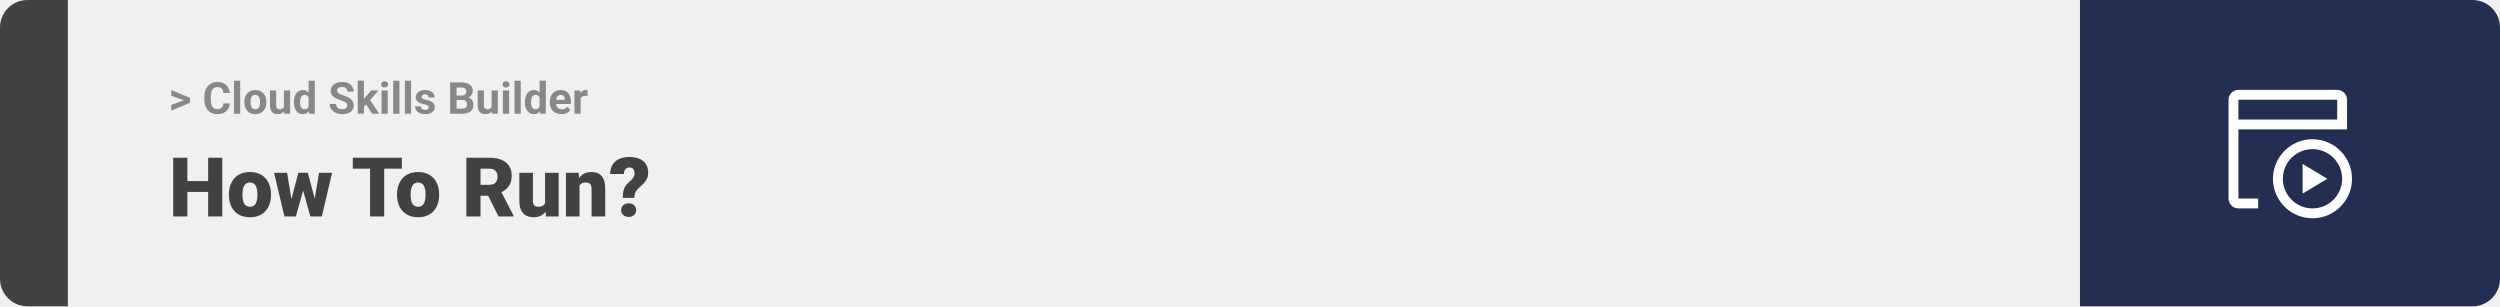
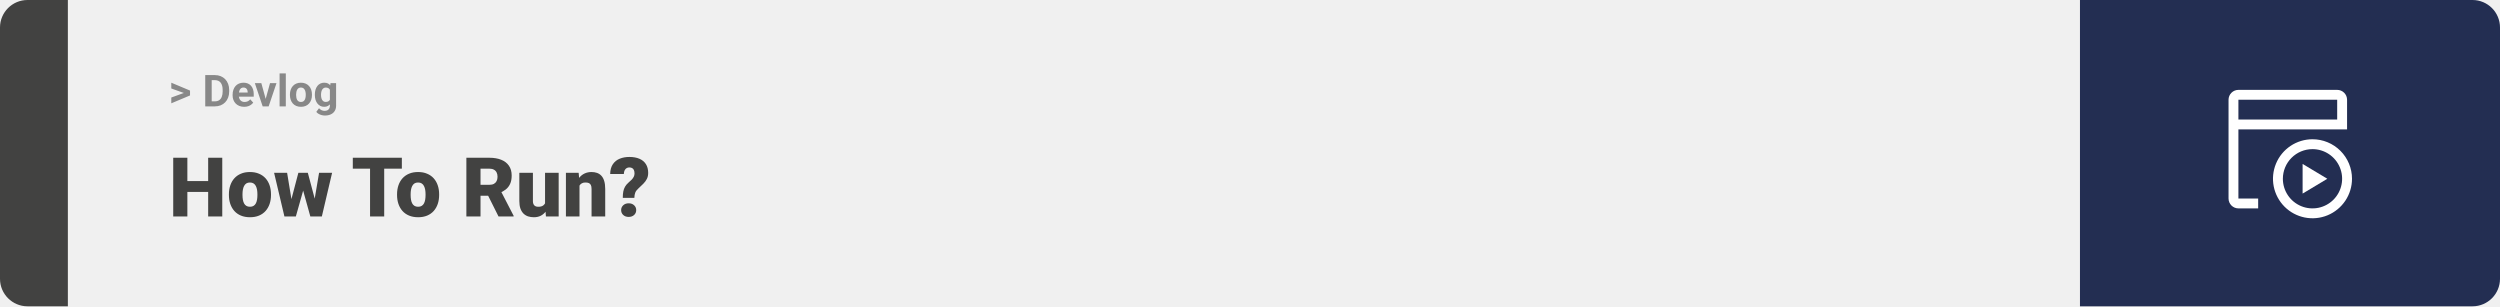
<svg xmlns="http://www.w3.org/2000/svg" width="1363" height="167" viewBox="0 0 1363 167" fill="none">
  <rect width="1363" height="167" rx="15" fill="#F0F0F0" />
  <path d="M0 15C0 6.716 6.716 0 15 0H37V167H15C6.716 167 0 160.284 0 152V15Z" fill="#424241" />
-   <path d="M100.906 54.922L93.394 52.238V49.086L103.602 53.375V55.637L100.906 54.922ZM93.394 57.172L100.918 54.43L103.602 53.785V56.035L93.394 60.324V57.172ZM121.789 56.34H125.293C125.223 57.488 124.906 58.508 124.344 59.398C123.789 60.289 123.012 60.984 122.012 61.484C121.02 61.984 119.824 62.234 118.426 62.234C117.332 62.234 116.352 62.047 115.484 61.672C114.617 61.289 113.875 60.742 113.258 60.031C112.648 59.32 112.184 58.461 111.863 57.453C111.543 56.445 111.383 55.316 111.383 54.066V52.883C111.383 51.633 111.547 50.504 111.875 49.496C112.211 48.48 112.688 47.617 113.305 46.906C113.93 46.195 114.676 45.648 115.543 45.266C116.41 44.883 117.379 44.691 118.449 44.691C119.871 44.691 121.07 44.949 122.047 45.465C123.031 45.98 123.793 46.691 124.332 47.598C124.879 48.504 125.207 49.535 125.316 50.691H121.801C121.762 50.004 121.625 49.422 121.391 48.945C121.156 48.461 120.801 48.098 120.324 47.855C119.855 47.605 119.23 47.48 118.449 47.48C117.863 47.48 117.352 47.59 116.914 47.809C116.477 48.027 116.109 48.359 115.812 48.805C115.516 49.25 115.293 49.812 115.145 50.492C115.004 51.164 114.934 51.953 114.934 52.859V54.066C114.934 54.949 115 55.727 115.133 56.398C115.266 57.062 115.469 57.625 115.742 58.086C116.023 58.539 116.383 58.883 116.82 59.117C117.266 59.344 117.801 59.457 118.426 59.457C119.16 59.457 119.766 59.34 120.242 59.105C120.719 58.871 121.082 58.523 121.332 58.062C121.59 57.602 121.742 57.027 121.789 56.34ZM130.953 44V62H127.566V44H130.953ZM133.203 55.789V55.543C133.203 54.613 133.336 53.758 133.602 52.977C133.867 52.188 134.254 51.504 134.762 50.926C135.27 50.348 135.895 49.898 136.637 49.578C137.379 49.25 138.23 49.086 139.191 49.086C140.152 49.086 141.008 49.25 141.758 49.578C142.508 49.898 143.137 50.348 143.645 50.926C144.16 51.504 144.551 52.188 144.816 52.977C145.082 53.758 145.215 54.613 145.215 55.543V55.789C145.215 56.711 145.082 57.566 144.816 58.355C144.551 59.137 144.16 59.82 143.645 60.406C143.137 60.984 142.512 61.434 141.77 61.754C141.027 62.074 140.176 62.234 139.215 62.234C138.254 62.234 137.398 62.074 136.648 61.754C135.906 61.434 135.277 60.984 134.762 60.406C134.254 59.82 133.867 59.137 133.602 58.355C133.336 57.566 133.203 56.711 133.203 55.789ZM136.578 55.543V55.789C136.578 56.32 136.625 56.816 136.719 57.277C136.812 57.738 136.961 58.145 137.164 58.496C137.375 58.84 137.648 59.109 137.984 59.305C138.32 59.5 138.73 59.598 139.215 59.598C139.684 59.598 140.086 59.5 140.422 59.305C140.758 59.109 141.027 58.84 141.23 58.496C141.434 58.145 141.582 57.738 141.676 57.277C141.777 56.816 141.828 56.32 141.828 55.789V55.543C141.828 55.027 141.777 54.543 141.676 54.09C141.582 53.629 141.43 53.223 141.219 52.871C141.016 52.512 140.746 52.23 140.41 52.027C140.074 51.824 139.668 51.723 139.191 51.723C138.715 51.723 138.309 51.824 137.973 52.027C137.645 52.23 137.375 52.512 137.164 52.871C136.961 53.223 136.812 53.629 136.719 54.09C136.625 54.543 136.578 55.027 136.578 55.543ZM154.789 58.965V49.32H158.164V62H154.988L154.789 58.965ZM155.164 56.363L156.16 56.34C156.16 57.184 156.062 57.969 155.867 58.695C155.672 59.414 155.379 60.039 154.988 60.57C154.598 61.094 154.105 61.504 153.512 61.801C152.918 62.09 152.219 62.234 151.414 62.234C150.797 62.234 150.227 62.148 149.703 61.977C149.188 61.797 148.742 61.52 148.367 61.145C148 60.762 147.711 60.273 147.5 59.68C147.297 59.078 147.195 58.355 147.195 57.512V49.32H150.57V57.535C150.57 57.91 150.613 58.227 150.699 58.484C150.793 58.742 150.922 58.953 151.086 59.117C151.25 59.281 151.441 59.398 151.66 59.469C151.887 59.539 152.137 59.574 152.41 59.574C153.105 59.574 153.652 59.434 154.051 59.152C154.457 58.871 154.742 58.488 154.906 58.004C155.078 57.512 155.164 56.965 155.164 56.363ZM168.23 59.234V44H171.629V62H168.57L168.23 59.234ZM160.215 55.812V55.566C160.215 54.598 160.324 53.719 160.543 52.93C160.762 52.133 161.082 51.449 161.504 50.879C161.926 50.309 162.445 49.867 163.062 49.555C163.68 49.242 164.383 49.086 165.172 49.086C165.914 49.086 166.562 49.242 167.117 49.555C167.68 49.867 168.156 50.312 168.547 50.891C168.945 51.461 169.266 52.137 169.508 52.918C169.75 53.691 169.926 54.539 170.035 55.461V56C169.926 56.883 169.75 57.703 169.508 58.461C169.266 59.219 168.945 59.883 168.547 60.453C168.156 61.016 167.68 61.453 167.117 61.766C166.555 62.078 165.898 62.234 165.148 62.234C164.359 62.234 163.656 62.074 163.039 61.754C162.43 61.434 161.914 60.984 161.492 60.406C161.078 59.828 160.762 59.148 160.543 58.367C160.324 57.586 160.215 56.734 160.215 55.812ZM163.59 55.566V55.812C163.59 56.336 163.629 56.824 163.707 57.277C163.793 57.73 163.93 58.133 164.117 58.484C164.312 58.828 164.562 59.098 164.867 59.293C165.18 59.48 165.559 59.574 166.004 59.574C166.582 59.574 167.059 59.445 167.434 59.188C167.809 58.922 168.094 58.559 168.289 58.098C168.492 57.637 168.609 57.105 168.641 56.504V54.969C168.617 54.477 168.547 54.035 168.43 53.645C168.32 53.246 168.156 52.906 167.938 52.625C167.727 52.344 167.461 52.125 167.141 51.969C166.828 51.812 166.457 51.734 166.027 51.734C165.59 51.734 165.215 51.836 164.902 52.039C164.59 52.234 164.336 52.504 164.141 52.848C163.953 53.191 163.812 53.598 163.719 54.066C163.633 54.527 163.59 55.027 163.59 55.566ZM189.336 57.535C189.336 57.23 189.289 56.957 189.195 56.715C189.109 56.465 188.945 56.238 188.703 56.035C188.461 55.824 188.121 55.617 187.684 55.414C187.246 55.211 186.68 55 185.984 54.781C185.211 54.531 184.477 54.25 183.781 53.938C183.094 53.625 182.484 53.262 181.953 52.848C181.43 52.426 181.016 51.938 180.711 51.383C180.414 50.828 180.266 50.184 180.266 49.449C180.266 48.738 180.422 48.094 180.734 47.516C181.047 46.93 181.484 46.43 182.047 46.016C182.609 45.594 183.273 45.27 184.039 45.043C184.812 44.816 185.66 44.703 186.582 44.703C187.84 44.703 188.938 44.93 189.875 45.383C190.812 45.836 191.539 46.457 192.055 47.246C192.578 48.035 192.84 48.938 192.84 49.953H189.348C189.348 49.453 189.242 49.016 189.031 48.641C188.828 48.258 188.516 47.957 188.094 47.738C187.68 47.52 187.156 47.41 186.523 47.41C185.914 47.41 185.406 47.504 185 47.691C184.594 47.871 184.289 48.117 184.086 48.43C183.883 48.734 183.781 49.078 183.781 49.461C183.781 49.75 183.852 50.012 183.992 50.246C184.141 50.48 184.359 50.699 184.648 50.902C184.938 51.105 185.293 51.297 185.715 51.477C186.137 51.656 186.625 51.832 187.18 52.004C188.109 52.285 188.926 52.602 189.629 52.953C190.34 53.305 190.934 53.699 191.41 54.137C191.887 54.574 192.246 55.07 192.488 55.625C192.73 56.18 192.852 56.809 192.852 57.512C192.852 58.254 192.707 58.918 192.418 59.504C192.129 60.09 191.711 60.586 191.164 60.992C190.617 61.398 189.965 61.707 189.207 61.918C188.449 62.129 187.602 62.234 186.664 62.234C185.82 62.234 184.988 62.125 184.168 61.906C183.348 61.68 182.602 61.34 181.93 60.887C181.266 60.434 180.734 59.855 180.336 59.152C179.938 58.449 179.738 57.617 179.738 56.656H183.266C183.266 57.188 183.348 57.637 183.512 58.004C183.676 58.371 183.906 58.668 184.203 58.895C184.508 59.121 184.867 59.285 185.281 59.387C185.703 59.488 186.164 59.539 186.664 59.539C187.273 59.539 187.773 59.453 188.164 59.281C188.562 59.109 188.855 58.871 189.043 58.566C189.238 58.262 189.336 57.918 189.336 57.535ZM198.406 43.988V62H195.031V43.988H198.406ZM206.398 49.32L200.891 55.602L197.938 58.59L196.707 56.152L199.051 53.176L202.344 49.32H206.398ZM202.895 62L199.145 56.141L201.477 54.102L206.785 62H202.895ZM211.414 49.32V62H208.027V49.32H211.414ZM207.816 46.016C207.816 45.523 207.988 45.117 208.332 44.797C208.676 44.477 209.137 44.316 209.715 44.316C210.285 44.316 210.742 44.477 211.086 44.797C211.438 45.117 211.613 45.523 211.613 46.016C211.613 46.508 211.438 46.914 211.086 47.234C210.742 47.555 210.285 47.715 209.715 47.715C209.137 47.715 208.676 47.555 208.332 47.234C207.988 46.914 207.816 46.508 207.816 46.016ZM217.766 44V62H214.379V44H217.766ZM224.117 44V62H220.73V44H224.117ZM233.762 58.496C233.762 58.254 233.691 58.035 233.551 57.84C233.41 57.645 233.148 57.465 232.766 57.301C232.391 57.129 231.848 56.973 231.137 56.832C230.496 56.691 229.898 56.516 229.344 56.305C228.797 56.086 228.32 55.824 227.914 55.52C227.516 55.215 227.203 54.855 226.977 54.441C226.75 54.02 226.637 53.539 226.637 53C226.637 52.469 226.75 51.969 226.977 51.5C227.211 51.031 227.543 50.617 227.973 50.258C228.41 49.891 228.941 49.605 229.566 49.402C230.199 49.191 230.91 49.086 231.699 49.086C232.801 49.086 233.746 49.262 234.535 49.613C235.332 49.965 235.941 50.449 236.363 51.066C236.793 51.676 237.008 52.371 237.008 53.152H233.633C233.633 52.824 233.562 52.531 233.422 52.273C233.289 52.008 233.078 51.801 232.789 51.652C232.508 51.496 232.141 51.418 231.688 51.418C231.312 51.418 230.988 51.484 230.715 51.617C230.441 51.742 230.23 51.914 230.082 52.133C229.941 52.344 229.871 52.578 229.871 52.836C229.871 53.031 229.91 53.207 229.988 53.363C230.074 53.512 230.211 53.648 230.398 53.773C230.586 53.898 230.828 54.016 231.125 54.125C231.43 54.227 231.805 54.32 232.25 54.406C233.164 54.594 233.98 54.84 234.699 55.145C235.418 55.441 235.988 55.848 236.41 56.363C236.832 56.871 237.043 57.539 237.043 58.367C237.043 58.93 236.918 59.445 236.668 59.914C236.418 60.383 236.059 60.793 235.59 61.145C235.121 61.488 234.559 61.758 233.902 61.953C233.254 62.141 232.523 62.234 231.711 62.234C230.531 62.234 229.531 62.023 228.711 61.602C227.898 61.18 227.281 60.645 226.859 59.996C226.445 59.34 226.238 58.668 226.238 57.98H229.438C229.453 58.441 229.57 58.812 229.789 59.094C230.016 59.375 230.301 59.578 230.645 59.703C230.996 59.828 231.375 59.891 231.781 59.891C232.219 59.891 232.582 59.832 232.871 59.715C233.16 59.59 233.379 59.426 233.527 59.223C233.684 59.012 233.762 58.77 233.762 58.496ZM252.102 54.512H247.719L247.695 52.098H251.375C252.023 52.098 252.555 52.016 252.969 51.852C253.383 51.68 253.691 51.434 253.895 51.113C254.105 50.785 254.211 50.387 254.211 49.918C254.211 49.387 254.109 48.957 253.906 48.629C253.711 48.301 253.402 48.062 252.98 47.914C252.566 47.766 252.031 47.691 251.375 47.691H248.938V62H245.422V44.938H251.375C252.367 44.938 253.254 45.031 254.035 45.219C254.824 45.406 255.492 45.691 256.039 46.074C256.586 46.457 257.004 46.941 257.293 47.527C257.582 48.105 257.727 48.793 257.727 49.59C257.727 50.293 257.566 50.941 257.246 51.535C256.934 52.129 256.438 52.613 255.758 52.988C255.086 53.363 254.207 53.57 253.121 53.609L252.102 54.512ZM251.949 62H246.758L248.129 59.258H251.949C252.566 59.258 253.07 59.16 253.461 58.965C253.852 58.762 254.141 58.488 254.328 58.145C254.516 57.801 254.609 57.406 254.609 56.961C254.609 56.461 254.523 56.027 254.352 55.66C254.188 55.293 253.922 55.012 253.555 54.816C253.188 54.613 252.703 54.512 252.102 54.512H248.715L248.738 52.098H252.957L253.766 53.047C254.805 53.031 255.641 53.215 256.273 53.598C256.914 53.973 257.379 54.461 257.668 55.062C257.965 55.664 258.113 56.309 258.113 56.996C258.113 58.09 257.875 59.012 257.398 59.762C256.922 60.504 256.223 61.062 255.301 61.438C254.387 61.812 253.27 62 251.949 62ZM268.039 58.965V49.32H271.414V62H268.238L268.039 58.965ZM268.414 56.363L269.41 56.34C269.41 57.184 269.312 57.969 269.117 58.695C268.922 59.414 268.629 60.039 268.238 60.57C267.848 61.094 267.355 61.504 266.762 61.801C266.168 62.09 265.469 62.234 264.664 62.234C264.047 62.234 263.477 62.148 262.953 61.977C262.438 61.797 261.992 61.52 261.617 61.145C261.25 60.762 260.961 60.273 260.75 59.68C260.547 59.078 260.445 58.355 260.445 57.512V49.32H263.82V57.535C263.82 57.91 263.863 58.227 263.949 58.484C264.043 58.742 264.172 58.953 264.336 59.117C264.5 59.281 264.691 59.398 264.91 59.469C265.137 59.539 265.387 59.574 265.66 59.574C266.355 59.574 266.902 59.434 267.301 59.152C267.707 58.871 267.992 58.488 268.156 58.004C268.328 57.512 268.414 56.965 268.414 56.363ZM277.555 49.32V62H274.168V49.32H277.555ZM273.957 46.016C273.957 45.523 274.129 45.117 274.473 44.797C274.816 44.477 275.277 44.316 275.855 44.316C276.426 44.316 276.883 44.477 277.227 44.797C277.578 45.117 277.754 45.523 277.754 46.016C277.754 46.508 277.578 46.914 277.227 47.234C276.883 47.555 276.426 47.715 275.855 47.715C275.277 47.715 274.816 47.555 274.473 47.234C274.129 46.914 273.957 46.508 273.957 46.016ZM283.906 44V62H280.52V44H283.906ZM294.184 59.234V44H297.582V62H294.523L294.184 59.234ZM286.168 55.812V55.566C286.168 54.598 286.277 53.719 286.496 52.93C286.715 52.133 287.035 51.449 287.457 50.879C287.879 50.309 288.398 49.867 289.016 49.555C289.633 49.242 290.336 49.086 291.125 49.086C291.867 49.086 292.516 49.242 293.07 49.555C293.633 49.867 294.109 50.312 294.5 50.891C294.898 51.461 295.219 52.137 295.461 52.918C295.703 53.691 295.879 54.539 295.988 55.461V56C295.879 56.883 295.703 57.703 295.461 58.461C295.219 59.219 294.898 59.883 294.5 60.453C294.109 61.016 293.633 61.453 293.07 61.766C292.508 62.078 291.852 62.234 291.102 62.234C290.312 62.234 289.609 62.074 288.992 61.754C288.383 61.434 287.867 60.984 287.445 60.406C287.031 59.828 286.715 59.148 286.496 58.367C286.277 57.586 286.168 56.734 286.168 55.812ZM289.543 55.566V55.812C289.543 56.336 289.582 56.824 289.66 57.277C289.746 57.73 289.883 58.133 290.07 58.484C290.266 58.828 290.516 59.098 290.82 59.293C291.133 59.48 291.512 59.574 291.957 59.574C292.535 59.574 293.012 59.445 293.387 59.188C293.762 58.922 294.047 58.559 294.242 58.098C294.445 57.637 294.562 57.105 294.594 56.504V54.969C294.57 54.477 294.5 54.035 294.383 53.645C294.273 53.246 294.109 52.906 293.891 52.625C293.68 52.344 293.414 52.125 293.094 51.969C292.781 51.812 292.41 51.734 291.98 51.734C291.543 51.734 291.168 51.836 290.855 52.039C290.543 52.234 290.289 52.504 290.094 52.848C289.906 53.191 289.766 53.598 289.672 54.066C289.586 54.527 289.543 55.027 289.543 55.566ZM306.055 62.234C305.07 62.234 304.188 62.078 303.406 61.766C302.625 61.445 301.961 61.004 301.414 60.441C300.875 59.879 300.461 59.227 300.172 58.484C299.883 57.734 299.738 56.938 299.738 56.094V55.625C299.738 54.664 299.875 53.785 300.148 52.988C300.422 52.191 300.812 51.5 301.32 50.914C301.836 50.328 302.461 49.879 303.195 49.566C303.93 49.246 304.758 49.086 305.68 49.086C306.578 49.086 307.375 49.234 308.07 49.531C308.766 49.828 309.348 50.25 309.816 50.797C310.293 51.344 310.652 52 310.895 52.766C311.137 53.523 311.258 54.367 311.258 55.297V56.703H301.18V54.453H307.941V54.195C307.941 53.727 307.855 53.309 307.684 52.941C307.52 52.566 307.27 52.27 306.934 52.051C306.598 51.832 306.168 51.723 305.645 51.723C305.199 51.723 304.816 51.82 304.496 52.016C304.176 52.211 303.914 52.484 303.711 52.836C303.516 53.188 303.367 53.602 303.266 54.078C303.172 54.547 303.125 55.062 303.125 55.625V56.094C303.125 56.602 303.195 57.07 303.336 57.5C303.484 57.93 303.691 58.301 303.957 58.613C304.23 58.926 304.559 59.168 304.941 59.34C305.332 59.512 305.773 59.598 306.266 59.598C306.875 59.598 307.441 59.48 307.965 59.246C308.496 59.004 308.953 58.641 309.336 58.156L310.977 59.938C310.711 60.32 310.348 60.688 309.887 61.039C309.434 61.391 308.887 61.68 308.246 61.906C307.605 62.125 306.875 62.234 306.055 62.234ZM316.555 52.086V62H313.18V49.32H316.355L316.555 52.086ZM320.375 49.238L320.316 52.367C320.152 52.344 319.953 52.324 319.719 52.309C319.492 52.285 319.285 52.273 319.098 52.273C318.621 52.273 318.207 52.336 317.855 52.461C317.512 52.578 317.223 52.754 316.988 52.988C316.762 53.223 316.59 53.508 316.473 53.844C316.363 54.18 316.301 54.562 316.285 54.992L315.605 54.781C315.605 53.961 315.688 53.207 315.852 52.52C316.016 51.824 316.254 51.219 316.566 50.703C316.887 50.188 317.277 49.789 317.738 49.508C318.199 49.227 318.727 49.086 319.32 49.086C319.508 49.086 319.699 49.102 319.895 49.133C320.09 49.156 320.25 49.191 320.375 49.238Z" fill="#888888" />
+   <path d="M100.906 50.922L93.394 48.238V45.086L103.602 49.375V51.637L100.906 50.922ZM93.394 53.172L100.918 50.43L103.602 49.785V52.035L93.394 56.324V53.172ZM117.137 58H113.422L113.445 55.258H117.137C118.059 55.258 118.836 55.051 119.469 54.637C120.102 54.215 120.578 53.602 120.898 52.797C121.227 51.992 121.391 51.02 121.391 49.879V49.047C121.391 48.172 121.297 47.402 121.109 46.738C120.93 46.074 120.66 45.516 120.301 45.062C119.941 44.609 119.5 44.27 118.977 44.043C118.453 43.809 117.852 43.691 117.172 43.691H113.352V40.938H117.172C118.312 40.938 119.355 41.133 120.301 41.523C121.254 41.906 122.078 42.457 122.773 43.176C123.469 43.895 124.004 44.754 124.379 45.754C124.762 46.746 124.953 47.852 124.953 49.07V49.879C124.953 51.09 124.762 52.195 124.379 53.195C124.004 54.195 123.469 55.055 122.773 55.773C122.086 56.484 121.262 57.035 120.301 57.426C119.348 57.809 118.293 58 117.137 58ZM115.414 40.938V58H111.898V40.938H115.414ZM133.133 58.234C132.148 58.234 131.266 58.078 130.484 57.766C129.703 57.445 129.039 57.004 128.492 56.441C127.953 55.879 127.539 55.227 127.25 54.484C126.961 53.734 126.816 52.938 126.816 52.094V51.625C126.816 50.664 126.953 49.785 127.227 48.988C127.5 48.191 127.891 47.5 128.398 46.914C128.914 46.328 129.539 45.879 130.273 45.566C131.008 45.246 131.836 45.086 132.758 45.086C133.656 45.086 134.453 45.234 135.148 45.531C135.844 45.828 136.426 46.25 136.895 46.797C137.371 47.344 137.73 48 137.973 48.766C138.215 49.523 138.336 50.367 138.336 51.297V52.703H128.258V50.453H135.02V50.195C135.02 49.727 134.934 49.309 134.762 48.941C134.598 48.566 134.348 48.27 134.012 48.051C133.676 47.832 133.246 47.723 132.723 47.723C132.277 47.723 131.895 47.82 131.574 48.016C131.254 48.211 130.992 48.484 130.789 48.836C130.594 49.188 130.445 49.602 130.344 50.078C130.25 50.547 130.203 51.062 130.203 51.625V52.094C130.203 52.602 130.273 53.07 130.414 53.5C130.562 53.93 130.77 54.301 131.035 54.613C131.309 54.926 131.637 55.168 132.02 55.34C132.41 55.512 132.852 55.598 133.344 55.598C133.953 55.598 134.52 55.48 135.043 55.246C135.574 55.004 136.031 54.641 136.414 54.156L138.055 55.938C137.789 56.32 137.426 56.688 136.965 57.039C136.512 57.391 135.965 57.68 135.324 57.906C134.684 58.125 133.953 58.234 133.133 58.234ZM144.406 55.539L147.219 45.32H150.746L146.469 58H144.336L144.406 55.539ZM142.473 45.32L145.297 55.551L145.355 58H143.211L138.934 45.32H142.473ZM155.82 40V58H152.434V40H155.82ZM158.07 51.789V51.543C158.07 50.613 158.203 49.758 158.469 48.977C158.734 48.188 159.121 47.504 159.629 46.926C160.137 46.348 160.762 45.898 161.504 45.578C162.246 45.25 163.098 45.086 164.059 45.086C165.02 45.086 165.875 45.25 166.625 45.578C167.375 45.898 168.004 46.348 168.512 46.926C169.027 47.504 169.418 48.188 169.684 48.977C169.949 49.758 170.082 50.613 170.082 51.543V51.789C170.082 52.711 169.949 53.566 169.684 54.355C169.418 55.137 169.027 55.82 168.512 56.406C168.004 56.984 167.379 57.434 166.637 57.754C165.895 58.074 165.043 58.234 164.082 58.234C163.121 58.234 162.266 58.074 161.516 57.754C160.773 57.434 160.145 56.984 159.629 56.406C159.121 55.82 158.734 55.137 158.469 54.355C158.203 53.566 158.07 52.711 158.07 51.789ZM161.445 51.543V51.789C161.445 52.32 161.492 52.816 161.586 53.277C161.68 53.738 161.828 54.145 162.031 54.496C162.242 54.84 162.516 55.109 162.852 55.305C163.188 55.5 163.598 55.598 164.082 55.598C164.551 55.598 164.953 55.5 165.289 55.305C165.625 55.109 165.895 54.84 166.098 54.496C166.301 54.145 166.449 53.738 166.543 53.277C166.645 52.816 166.695 52.32 166.695 51.789V51.543C166.695 51.027 166.645 50.543 166.543 50.09C166.449 49.629 166.297 49.223 166.086 48.871C165.883 48.512 165.613 48.23 165.277 48.027C164.941 47.824 164.535 47.723 164.059 47.723C163.582 47.723 163.176 47.824 162.84 48.027C162.512 48.23 162.242 48.512 162.031 48.871C161.828 49.223 161.68 49.629 161.586 50.09C161.492 50.543 161.445 51.027 161.445 51.543ZM180.184 45.32H183.242V57.578C183.242 58.734 182.984 59.715 182.469 60.52C181.961 61.332 181.25 61.945 180.336 62.359C179.422 62.781 178.359 62.992 177.148 62.992C176.617 62.992 176.055 62.922 175.461 62.781C174.875 62.641 174.312 62.422 173.773 62.125C173.242 61.828 172.797 61.453 172.438 61L173.926 59.008C174.316 59.461 174.77 59.812 175.285 60.062C175.801 60.32 176.371 60.449 176.996 60.449C177.605 60.449 178.121 60.336 178.543 60.109C178.965 59.891 179.289 59.566 179.516 59.137C179.742 58.715 179.855 58.203 179.855 57.602V48.25L180.184 45.32ZM171.652 51.812V51.566C171.652 50.598 171.77 49.719 172.004 48.93C172.246 48.133 172.586 47.449 173.023 46.879C173.469 46.309 174.008 45.867 174.641 45.555C175.273 45.242 175.988 45.086 176.785 45.086C177.629 45.086 178.336 45.242 178.906 45.555C179.477 45.867 179.945 46.312 180.312 46.891C180.68 47.461 180.965 48.137 181.168 48.918C181.379 49.691 181.543 50.539 181.66 51.461V52C181.543 52.883 181.367 53.703 181.133 54.461C180.898 55.219 180.59 55.883 180.207 56.453C179.824 57.016 179.348 57.453 178.777 57.766C178.215 58.078 177.543 58.234 176.762 58.234C175.98 58.234 175.273 58.074 174.641 57.754C174.016 57.434 173.48 56.984 173.035 56.406C172.59 55.828 172.246 55.148 172.004 54.367C171.77 53.586 171.652 52.734 171.652 51.812ZM175.027 51.566V51.812C175.027 52.336 175.078 52.824 175.18 53.277C175.281 53.73 175.438 54.133 175.648 54.484C175.867 54.828 176.137 55.098 176.457 55.293C176.785 55.48 177.172 55.574 177.617 55.574C178.234 55.574 178.738 55.445 179.129 55.188C179.52 54.922 179.812 54.559 180.008 54.098C180.203 53.637 180.316 53.105 180.348 52.504V50.969C180.332 50.477 180.266 50.035 180.148 49.645C180.031 49.246 179.867 48.906 179.656 48.625C179.445 48.344 179.172 48.125 178.836 47.969C178.5 47.812 178.102 47.734 177.641 47.734C177.195 47.734 176.809 47.836 176.48 48.039C176.16 48.234 175.891 48.504 175.672 48.848C175.461 49.191 175.301 49.598 175.191 50.066C175.082 50.527 175.027 51.027 175.027 51.566Z" fill="#888888" />
  <path d="M115.994 98.708V104.641H99.581V98.708H115.994ZM102.151 86.008V118H94.439V86.008H102.151ZM121.18 86.008V118H113.489V86.008H121.18ZM124.805 106.354V105.893C124.805 104.15 125.054 102.546 125.552 101.081C126.05 99.602 126.783 98.32 127.75 97.236C128.716 96.152 129.91 95.31 131.331 94.709C132.752 94.094 134.393 93.786 136.253 93.786C138.128 93.786 139.776 94.094 141.197 94.709C142.632 95.31 143.833 96.152 144.8 97.236C145.767 98.32 146.5 99.602 146.998 101.081C147.496 102.546 147.745 104.15 147.745 105.893V106.354C147.745 108.083 147.496 109.687 146.998 111.167C146.5 112.631 145.767 113.913 144.8 115.012C143.833 116.096 142.64 116.938 141.219 117.539C139.798 118.139 138.157 118.439 136.297 118.439C134.437 118.439 132.789 118.139 131.353 117.539C129.917 116.938 128.716 116.096 127.75 115.012C126.783 113.913 126.05 112.631 125.552 111.167C125.054 109.687 124.805 108.083 124.805 106.354ZM132.21 105.893V106.354C132.21 107.248 132.276 108.083 132.408 108.859C132.54 109.636 132.759 110.317 133.067 110.903C133.375 111.474 133.792 111.921 134.319 112.243C134.847 112.565 135.506 112.727 136.297 112.727C137.073 112.727 137.718 112.565 138.23 112.243C138.758 111.921 139.175 111.474 139.483 110.903C139.791 110.317 140.01 109.636 140.142 108.859C140.274 108.083 140.34 107.248 140.34 106.354V105.893C140.34 105.029 140.274 104.216 140.142 103.454C140.01 102.678 139.791 101.997 139.483 101.411C139.175 100.81 138.758 100.341 138.23 100.004C137.703 99.668 137.044 99.499 136.253 99.499C135.477 99.499 134.825 99.668 134.297 100.004C133.785 100.341 133.375 100.81 133.067 101.411C132.759 101.997 132.54 102.678 132.408 103.454C132.276 104.216 132.21 105.029 132.21 105.893ZM158.27 110.925L162.664 94.226H167.3L165.652 102.597L161.302 118H157.588L158.27 110.925ZM156.534 94.226L159.258 110.793L159.566 118H155.062L149.437 94.226H156.534ZM171.211 110.441L173.958 94.226H181.055L175.474 118H170.97L171.211 110.441ZM167.828 94.226L172.266 110.881L172.947 118H169.19L164.927 102.641L163.345 94.226H167.828ZM209.466 86.008V118H201.753V86.008H209.466ZM219.09 86.008V91.962H192.349V86.008H219.09ZM216.475 106.354V105.893C216.475 104.15 216.724 102.546 217.222 101.081C217.72 99.602 218.453 98.32 219.419 97.236C220.386 96.152 221.58 95.31 223.001 94.709C224.422 94.094 226.062 93.786 227.923 93.786C229.798 93.786 231.446 94.094 232.867 94.709C234.302 95.31 235.503 96.152 236.47 97.236C237.437 98.32 238.169 99.602 238.667 101.081C239.166 102.546 239.415 104.15 239.415 105.893V106.354C239.415 108.083 239.166 109.687 238.667 111.167C238.169 112.631 237.437 113.913 236.47 115.012C235.503 116.096 234.31 116.938 232.889 117.539C231.468 118.139 229.827 118.439 227.967 118.439C226.106 118.439 224.458 118.139 223.023 117.539C221.587 116.938 220.386 116.096 219.419 115.012C218.453 113.913 217.72 112.631 217.222 111.167C216.724 109.687 216.475 108.083 216.475 106.354ZM223.88 105.893V106.354C223.88 107.248 223.946 108.083 224.078 108.859C224.209 109.636 224.429 110.317 224.737 110.903C225.044 111.474 225.462 111.921 225.989 112.243C226.517 112.565 227.176 112.727 227.967 112.727C228.743 112.727 229.388 112.565 229.9 112.243C230.428 111.921 230.845 111.474 231.153 110.903C231.46 110.317 231.68 109.636 231.812 108.859C231.944 108.083 232.01 107.248 232.01 106.354V105.893C232.01 105.029 231.944 104.216 231.812 103.454C231.68 102.678 231.46 101.997 231.153 101.411C230.845 100.81 230.428 100.341 229.9 100.004C229.373 99.668 228.714 99.499 227.923 99.499C227.146 99.499 226.495 99.668 225.967 100.004C225.455 100.341 225.044 100.81 224.737 101.411C224.429 101.997 224.209 102.678 224.078 103.454C223.946 104.216 223.88 105.029 223.88 105.893ZM254.268 86.008H266.858C269.319 86.008 271.458 86.374 273.274 87.106C275.091 87.839 276.49 88.923 277.471 90.358C278.467 91.794 278.965 93.566 278.965 95.676C278.965 97.507 278.68 99.038 278.108 100.268C277.537 101.499 276.739 102.517 275.713 103.322C274.703 104.113 273.523 104.765 272.176 105.278L269.649 106.706H259.08L259.036 100.751H266.858C267.84 100.751 268.653 100.576 269.297 100.224C269.942 99.873 270.425 99.374 270.748 98.73C271.084 98.071 271.253 97.287 271.253 96.379C271.253 95.456 271.084 94.665 270.748 94.006C270.411 93.347 269.913 92.841 269.253 92.49C268.609 92.138 267.811 91.962 266.858 91.962H261.98V118H254.268V86.008ZM271.78 118L264.705 103.85L272.879 103.806L280.042 117.67V118H271.78ZM297.159 112.221V94.226H304.585V118H297.642L297.159 112.221ZM297.862 107.387L299.795 107.343C299.795 108.94 299.605 110.419 299.224 111.782C298.843 113.129 298.279 114.301 297.532 115.297C296.8 116.293 295.892 117.07 294.808 117.626C293.738 118.168 292.5 118.439 291.094 118.439C289.922 118.439 288.846 118.278 287.864 117.956C286.897 117.619 286.062 117.099 285.359 116.396C284.656 115.678 284.107 114.763 283.711 113.649C283.331 112.521 283.14 111.174 283.14 109.606V94.226H290.545V109.65C290.545 110.178 290.611 110.632 290.743 111.013C290.875 111.394 291.065 111.716 291.314 111.979C291.563 112.229 291.871 112.419 292.237 112.551C292.618 112.668 293.05 112.727 293.533 112.727C294.646 112.727 295.518 112.492 296.148 112.023C296.778 111.555 297.217 110.917 297.466 110.112C297.73 109.306 297.862 108.398 297.862 107.387ZM315.945 99.301V118H308.541V94.226H315.484L315.945 99.301ZM315.066 105.3L313.331 105.344C313.331 103.527 313.55 101.909 313.99 100.488C314.429 99.052 315.052 97.836 315.857 96.84C316.663 95.844 317.623 95.09 318.736 94.577C319.864 94.05 321.116 93.786 322.493 93.786C323.592 93.786 324.595 93.947 325.503 94.269C326.426 94.592 327.217 95.112 327.876 95.83C328.55 96.547 329.063 97.499 329.415 98.686C329.781 99.858 329.964 101.308 329.964 103.037V118H322.515V103.015C322.515 102.062 322.383 101.337 322.12 100.839C321.856 100.327 321.475 99.975 320.977 99.785C320.479 99.594 319.871 99.499 319.153 99.499C318.392 99.499 317.747 99.645 317.22 99.939C316.692 100.231 316.268 100.642 315.945 101.169C315.638 101.682 315.411 102.29 315.264 102.993C315.132 103.696 315.066 104.465 315.066 105.3ZM345.85 107.871H339.544C339.544 106.582 339.632 105.446 339.808 104.465C339.998 103.469 340.32 102.575 340.774 101.784C341.229 100.993 341.844 100.261 342.62 99.587C343.309 99.016 343.902 98.466 344.4 97.939C344.898 97.412 345.279 96.877 345.542 96.335C345.806 95.793 345.938 95.214 345.938 94.599C345.938 93.837 345.828 93.215 345.608 92.731C345.403 92.248 345.088 91.889 344.664 91.655C344.253 91.406 343.733 91.281 343.104 91.281C342.591 91.281 342.107 91.406 341.653 91.655C341.214 91.904 340.855 92.292 340.577 92.819C340.298 93.332 340.145 94.013 340.115 94.863H332.667C332.71 92.68 333.194 90.908 334.117 89.545C335.054 88.168 336.299 87.165 337.852 86.535C339.419 85.891 341.17 85.568 343.104 85.568C345.242 85.568 347.081 85.898 348.619 86.557C350.157 87.216 351.336 88.198 352.156 89.501C352.977 90.79 353.387 92.38 353.387 94.269C353.387 95.529 353.145 96.628 352.662 97.565C352.193 98.488 351.556 99.353 350.75 100.158C349.959 100.949 349.073 101.799 348.091 102.707C347.242 103.454 346.663 104.216 346.355 104.992C346.048 105.754 345.879 106.713 345.85 107.871ZM338.643 114.55C338.643 113.496 339.024 112.617 339.786 111.914C340.547 111.196 341.536 110.837 342.752 110.837C343.968 110.837 344.957 111.196 345.718 111.914C346.48 112.617 346.861 113.496 346.861 114.55C346.861 115.605 346.48 116.491 345.718 117.209C344.957 117.912 343.968 118.264 342.752 118.264C341.536 118.264 340.547 117.912 339.786 117.209C339.024 116.491 338.643 115.605 338.643 114.55Z" fill="#424241" />
  <path d="M1363 15C1363 6.716 1356.28 0 1348 0H1134V167H1348C1356.28 167 1363 160.284 1363 152V15Z" fill="#232E52" />
-   <path d="M1260.77 81.308C1263.96 81.308 1267.09 82.255 1269.74 84.03C1272.4 85.805 1274.47 88.328 1275.69 91.28C1276.92 94.232 1277.24 97.48 1276.61 100.613C1275.99 103.747 1274.45 106.625 1272.19 108.884C1269.93 111.143 1267.05 112.682 1263.92 113.305C1260.79 113.928 1257.54 113.608 1254.59 112.386C1251.64 111.163 1249.11 109.093 1247.34 106.436C1245.56 103.78 1244.62 100.657 1244.62 97.462C1244.62 93.177 1246.32 89.069 1249.35 86.039C1252.38 83.01 1256.48 81.308 1260.77 81.308V81.308ZM1260.77 75.923C1256.51 75.923 1252.35 77.186 1248.8 79.553C1245.26 81.92 1242.5 85.284 1240.87 89.219C1239.24 93.155 1238.81 97.486 1239.64 101.664C1240.48 105.842 1242.53 109.679 1245.54 112.692C1248.55 115.704 1252.39 117.755 1256.57 118.586C1260.75 119.417 1265.08 118.991 1269.01 117.361C1272.95 115.73 1276.31 112.97 1278.68 109.428C1281.04 105.886 1282.31 101.722 1282.31 97.462C1282.31 91.749 1280.04 86.271 1276 82.232C1271.96 78.192 1266.48 75.923 1260.77 75.923Z" fill="white" />
-   <path d="M1274.23 49H1220.38C1218.96 49 1217.59 49.567 1216.58 50.577C1215.57 51.587 1215 52.956 1215 54.385V108.231C1215 109.659 1215.57 111.028 1216.58 112.038C1217.59 113.048 1218.96 113.615 1220.38 113.615H1231.15V108.231H1220.38V70.538H1279.62V54.385C1279.62 52.956 1279.05 51.587 1278.04 50.577C1277.03 49.567 1275.66 49 1274.23 49V49ZM1220.38 65.154V54.385H1274.23V65.154H1220.38Z" fill="white" />
+   <path d="M1260.77 81.308C1263.96 81.308 1267.09 82.255 1269.74 84.03C1272.4 85.805 1274.47 88.328 1275.69 91.28C1276.92 94.232 1277.24 97.48 1276.61 100.613C1275.99 103.747 1274.45 106.625 1272.19 108.884C1269.93 111.143 1267.05 112.682 1263.92 113.305C1260.79 113.928 1257.54 113.608 1254.59 112.386C1251.64 111.163 1249.11 109.093 1247.34 106.436C1245.56 103.78 1244.62 100.657 1244.62 97.462C1244.62 93.177 1246.32 89.069 1249.35 86.039C1252.38 83.01 1256.48 81.308 1260.77 81.308ZM1260.77 75.923C1256.51 75.923 1252.35 77.186 1248.8 79.553C1245.26 81.92 1242.5 85.284 1240.87 89.219C1239.24 93.155 1238.81 97.486 1239.64 101.664C1240.48 105.842 1242.53 109.679 1245.54 112.692C1248.55 115.704 1252.39 117.755 1256.57 118.586C1260.75 119.417 1265.08 118.991 1269.01 117.361C1272.95 115.73 1276.31 112.97 1278.68 109.428C1281.04 105.886 1282.31 101.722 1282.31 97.462C1282.31 91.749 1280.04 86.271 1276 82.232C1271.96 78.192 1266.48 75.923 1260.77 75.923Z" fill="white" />
+   <path d="M1274.23 49H1220.38C1218.96 49 1217.59 49.567 1216.58 50.577C1215.57 51.587 1215 52.956 1215 54.385V108.231C1215 109.659 1215.57 111.028 1216.58 112.038C1217.59 113.048 1218.96 113.615 1220.38 113.615H1231.15V108.231H1220.38V70.538H1279.62V54.385C1279.62 52.956 1279.05 51.587 1278.04 50.577C1277.03 49.567 1275.66 49 1274.23 49ZM1220.38 65.154V54.385H1274.23V65.154H1220.38Z" fill="white" />
  <path d="M1255.38 89.385V105.539L1268.85 97.462L1255.38 89.385Z" fill="white" />
</svg>
